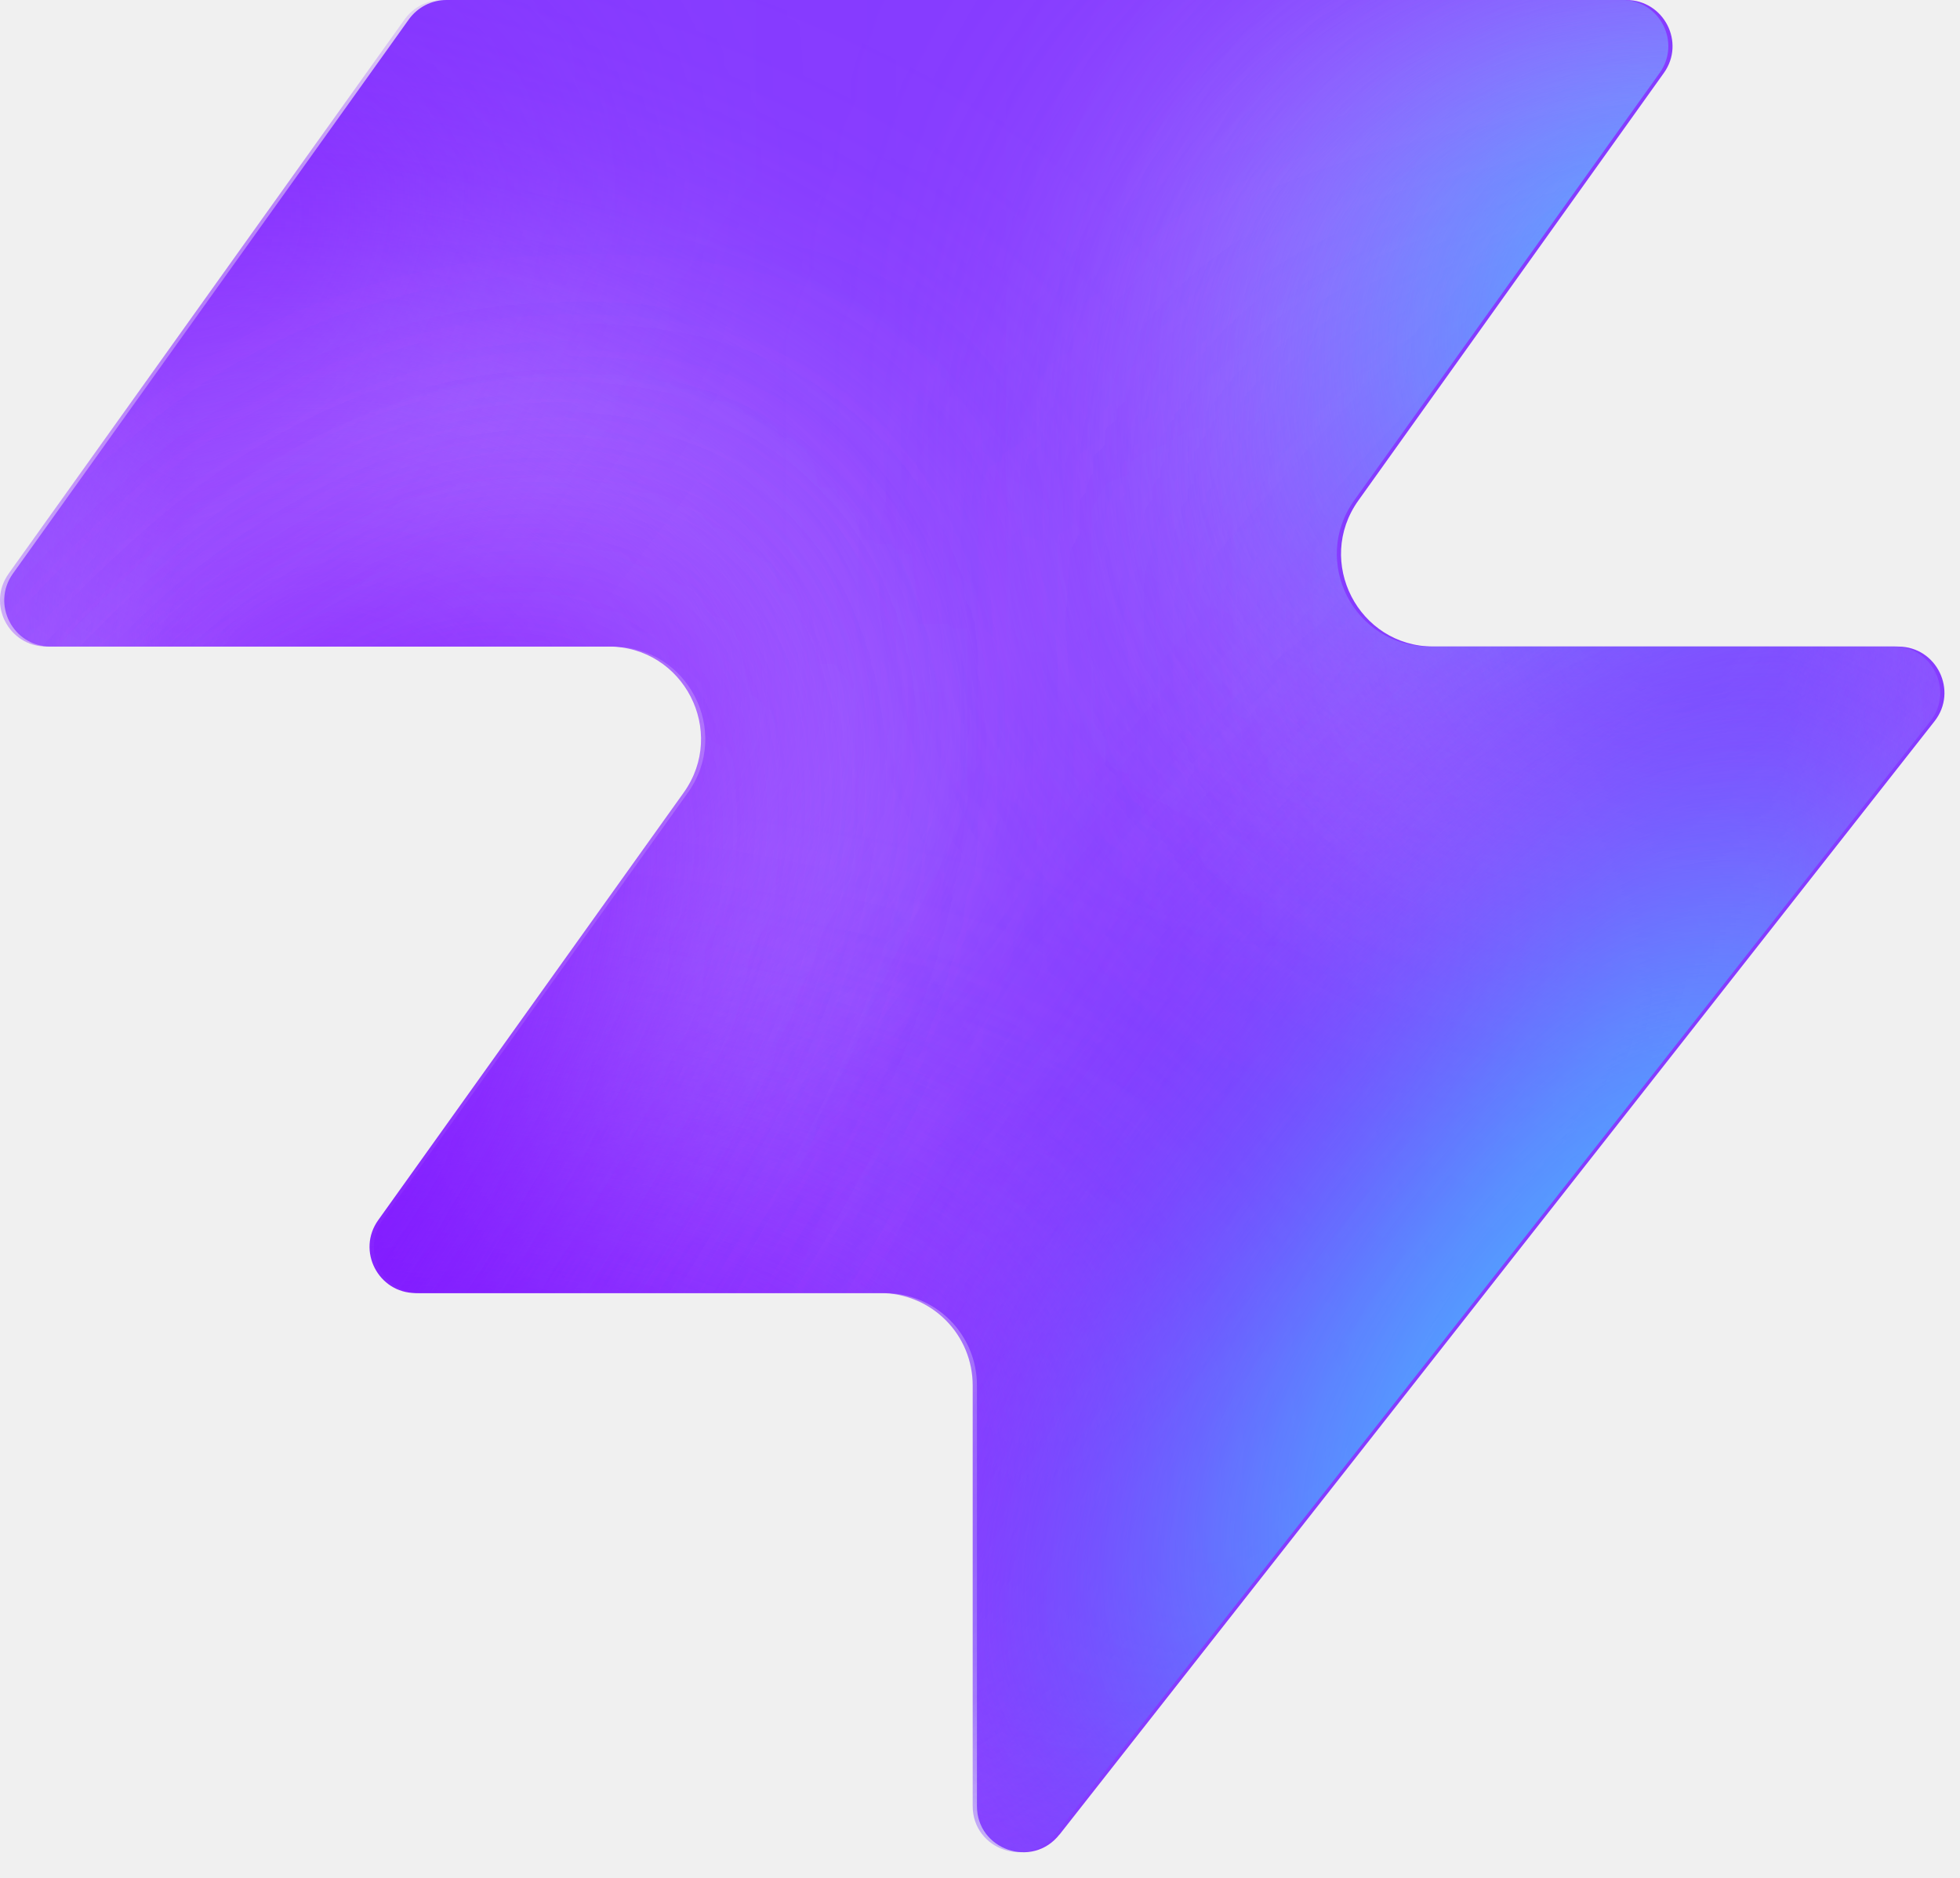
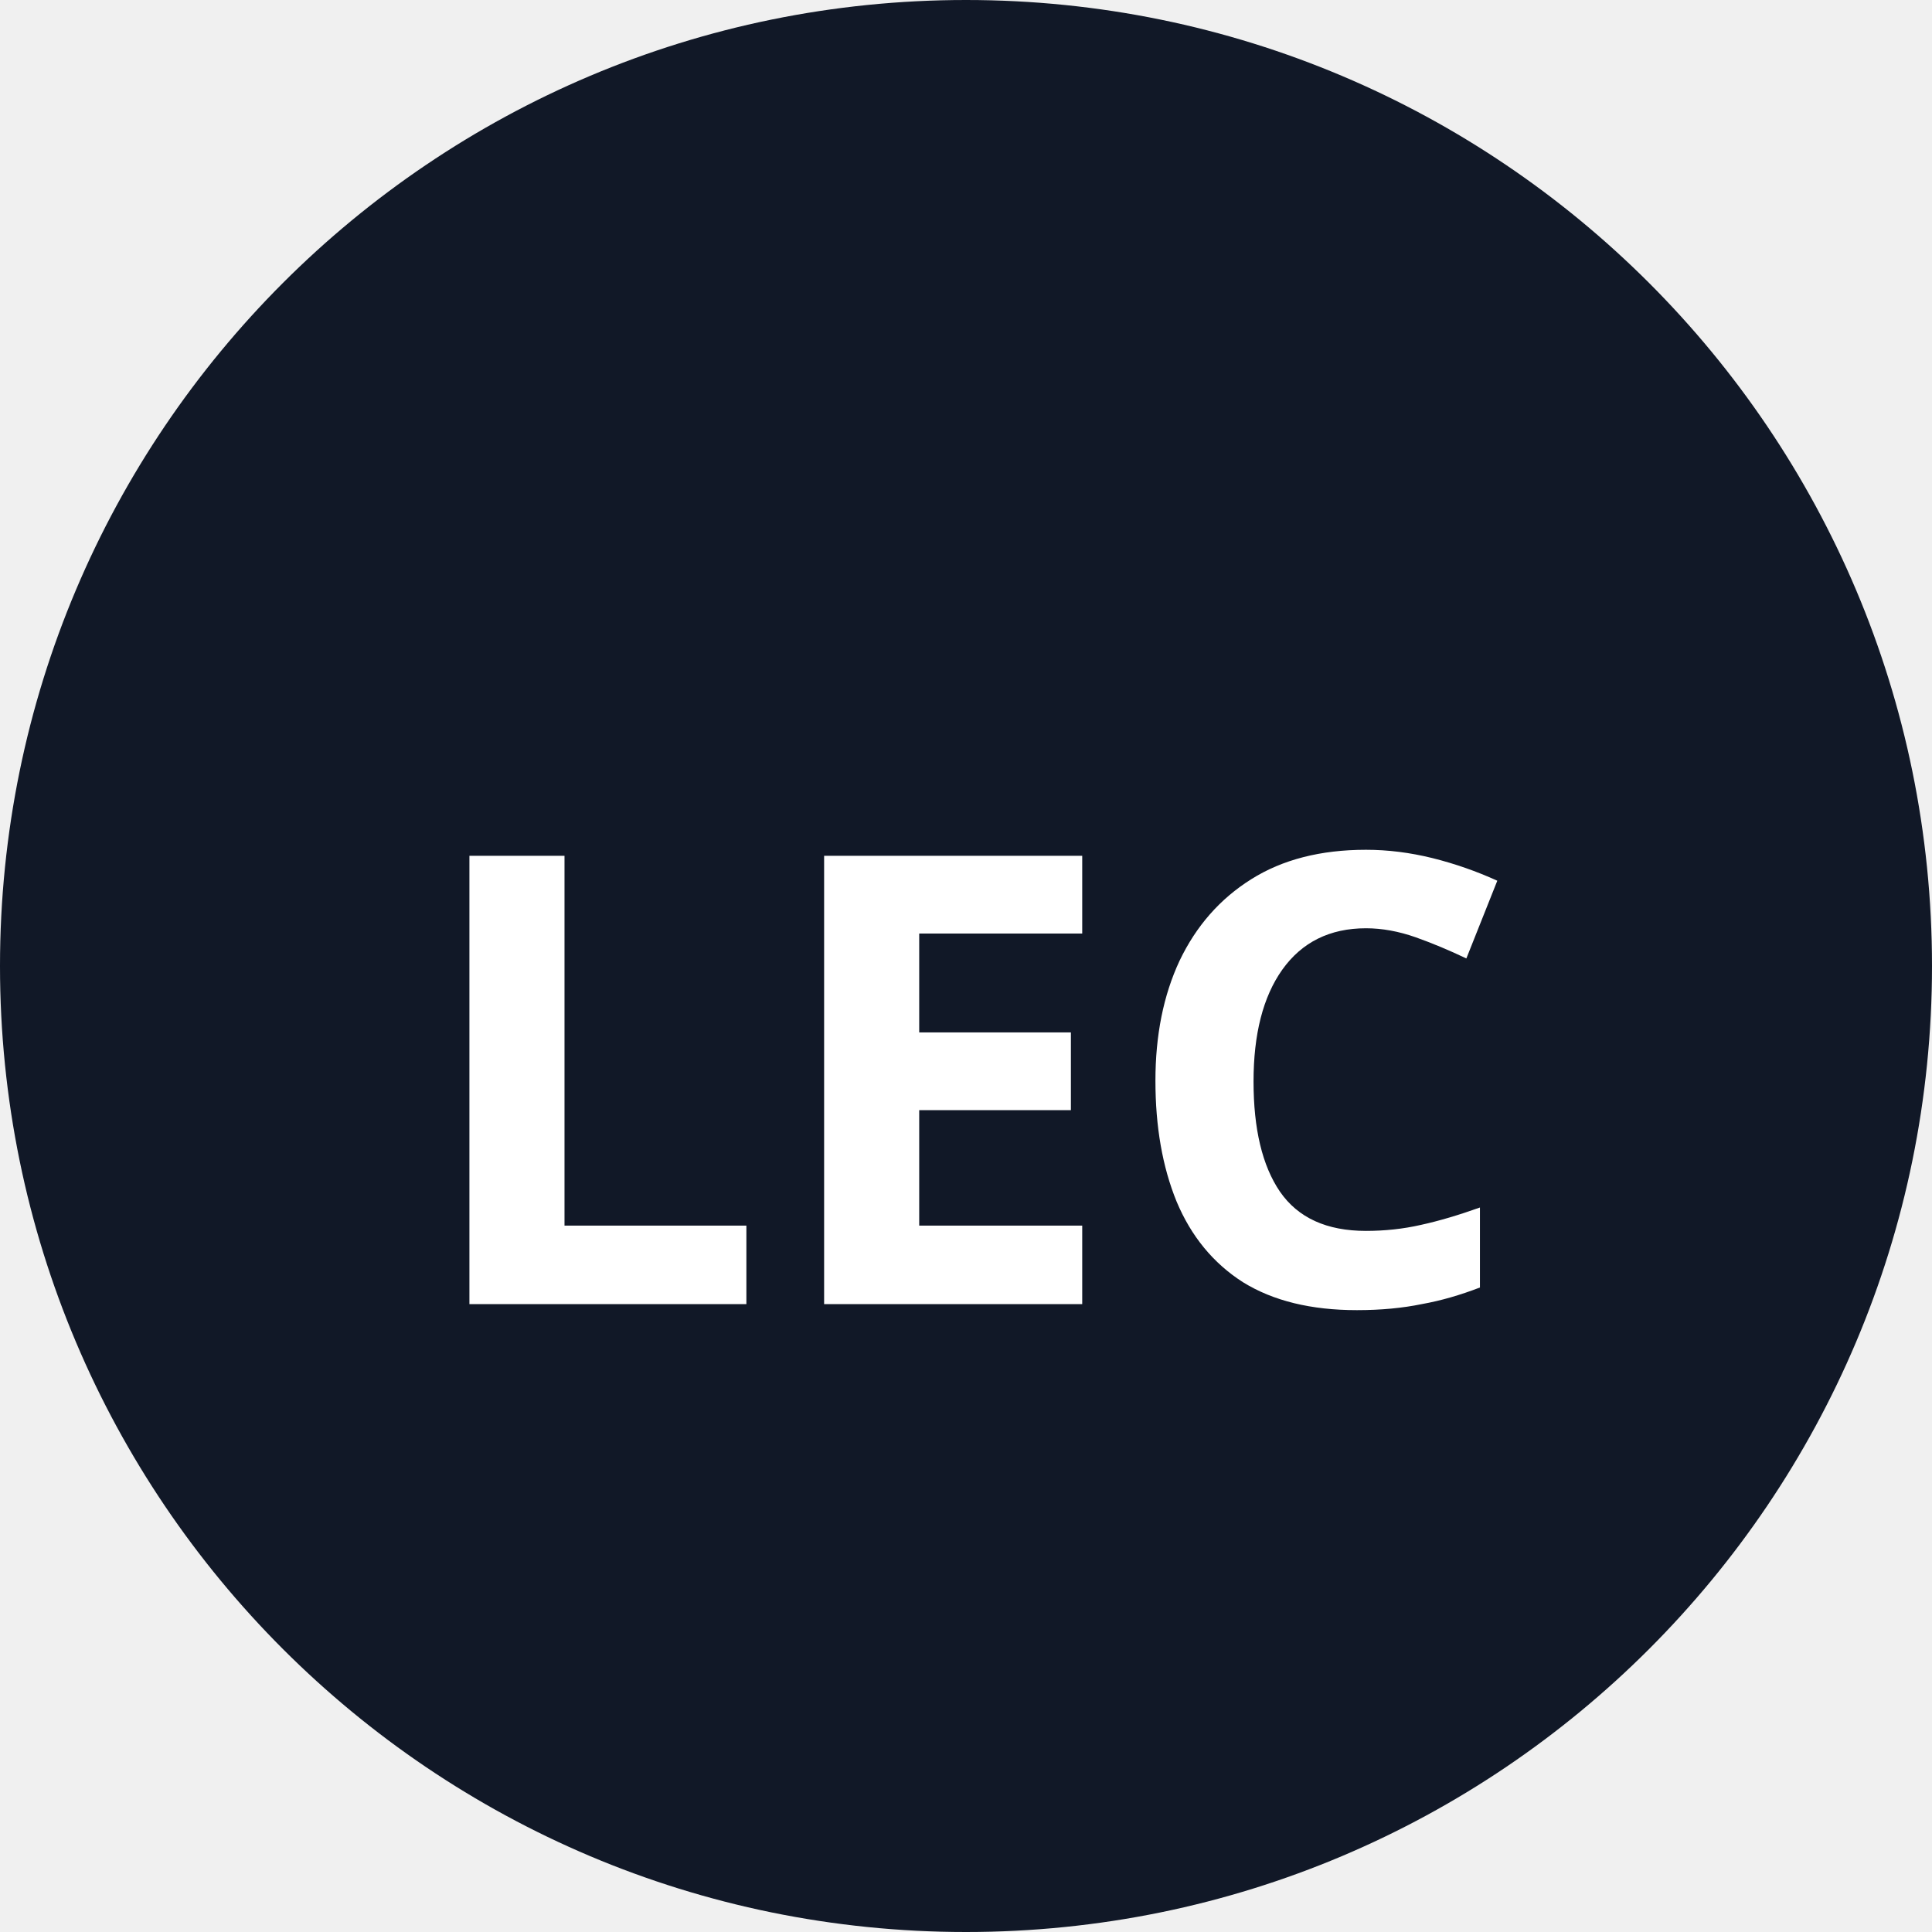
- <svg xmlns="http://www.w3.org/2000/svg" width="48" height="46" fill="none" viewBox="0 0 48 46">
-   <path fill="#863bff" d="M25.946 44.938c-.664.845-2.021.375-2.021-.698V33.937a2.26 2.26 0 0 0-2.262-2.262H10.287c-.92 0-1.456-1.04-.92-1.788l7.48-10.471c1.07-1.497 0-3.578-1.842-3.578H1.237c-.92 0-1.456-1.04-.92-1.788L10.013.474c.214-.297.556-.474.92-.474h28.894c.92 0 1.456 1.04.92 1.788l-7.48 10.471c-1.07 1.498 0 3.579 1.842 3.579h11.377c.943 0 1.473 1.088.89 1.83L25.947 44.94z" style="fill:#863bff;fill:color(display-p3 .525 .23 1);fill-opacity:1" />
-   <mask id="a" width="48" height="46" x="0" y="0" maskUnits="userSpaceOnUse" style="mask-type:alpha">
-     <path fill="#000" d="M25.842 44.938c-.664.844-2.021.375-2.021-.698V33.937a2.26 2.26 0 0 0-2.262-2.262H10.183c-.92 0-1.456-1.04-.92-1.788l7.48-10.471c1.07-1.498 0-3.579-1.842-3.579H1.133c-.92 0-1.456-1.04-.92-1.787L9.91.473c.214-.297.556-.474.92-.474h28.894c.92 0 1.456 1.04.92 1.788l-7.48 10.471c-1.07 1.498 0 3.578 1.842 3.578h11.377c.943 0 1.473 1.088.89 1.832L25.843 44.94z" style="fill:#000;fill-opacity:1" />
-   </mask>
-   <g mask="url(#a)">
-     <g filter="url(#b)">
-       <ellipse cx="5.508" cy="14.704" fill="#ede6ff" rx="5.508" ry="14.704" style="fill:#ede6ff;fill:color(display-p3 .927 .903 1);fill-opacity:1" transform="matrix(.00324 1 1 -.00324 -4.47 31.516)" />
-     </g>
-     <g filter="url(#c)">
-       <ellipse cx="10.399" cy="29.851" fill="#ede6ff" rx="10.399" ry="29.851" style="fill:#ede6ff;fill:color(display-p3 .927 .903 1);fill-opacity:1" transform="matrix(.00324 1 1 -.00324 -39.328 7.883)" />
-     </g>
-     <g filter="url(#d)">
-       <ellipse cx="5.508" cy="30.487" fill="#7e14ff" rx="5.508" ry="30.487" style="fill:#7e14ff;fill:color(display-p3 .492 .077 1);fill-opacity:1" transform="rotate(89.814 -25.913 -14.639)scale(1 -1)" />
-     </g>
-     <g filter="url(#e)">
-       <ellipse cx="5.508" cy="30.599" fill="#7e14ff" rx="5.508" ry="30.599" style="fill:#7e14ff;fill:color(display-p3 .492 .077 1);fill-opacity:1" transform="rotate(89.814 -32.644 -3.334)scale(1 -1)" />
-     </g>
-     <g filter="url(#f)">
-       <ellipse cx="5.508" cy="30.599" fill="#7e14ff" rx="5.508" ry="30.599" style="fill:#7e14ff;fill:color(display-p3 .492 .077 1);fill-opacity:1" transform="matrix(.00324 1 1 -.00324 -34.34 30.47)" />
-     </g>
-     <g filter="url(#g)">
-       <ellipse cx="14.072" cy="22.078" fill="#ede6ff" rx="14.072" ry="22.078" style="fill:#ede6ff;fill:color(display-p3 .927 .903 1);fill-opacity:1" transform="rotate(93.35 24.506 48.493)scale(-1 1)" />
-     </g>
-     <g filter="url(#h)">
-       <ellipse cx="3.47" cy="21.501" fill="#7e14ff" rx="3.47" ry="21.501" style="fill:#7e14ff;fill:color(display-p3 .492 .077 1);fill-opacity:1" transform="rotate(89.009 28.708 47.59)scale(-1 1)" />
-     </g>
-     <g filter="url(#i)">
-       <ellipse cx="3.47" cy="21.501" fill="#7e14ff" rx="3.47" ry="21.501" style="fill:#7e14ff;fill:color(display-p3 .492 .077 1);fill-opacity:1" transform="rotate(89.009 28.708 47.59)scale(-1 1)" />
-     </g>
-     <g filter="url(#j)">
-       <ellipse cx=".387" cy="8.972" fill="#7e14ff" rx="4.407" ry="29.108" style="fill:#7e14ff;fill:color(display-p3 .492 .077 1);fill-opacity:1" transform="rotate(39.51 .387 8.972)" />
-     </g>
-     <g filter="url(#k)">
-       <ellipse cx="47.523" cy="-6.092" fill="#7e14ff" rx="4.407" ry="29.108" style="fill:#7e14ff;fill:color(display-p3 .492 .077 1);fill-opacity:1" transform="rotate(37.892 47.523 -6.092)" />
-     </g>
-     <g filter="url(#l)">
-       <ellipse cx="41.412" cy="6.333" fill="#47bfff" rx="5.971" ry="9.665" style="fill:#47bfff;fill:color(display-p3 .28 .748 1);fill-opacity:1" transform="rotate(37.892 41.412 6.333)" />
-     </g>
-     <g filter="url(#m)">
-       <ellipse cx="-1.879" cy="38.332" fill="#7e14ff" rx="4.407" ry="29.108" style="fill:#7e14ff;fill:color(display-p3 .492 .077 1);fill-opacity:1" transform="rotate(37.892 -1.88 38.332)" />
-     </g>
-     <g filter="url(#n)">
-       <ellipse cx="-1.879" cy="38.332" fill="#7e14ff" rx="4.407" ry="29.108" style="fill:#7e14ff;fill:color(display-p3 .492 .077 1);fill-opacity:1" transform="rotate(37.892 -1.88 38.332)" />
-     </g>
-     <g filter="url(#o)">
-       <ellipse cx="35.651" cy="29.907" fill="#7e14ff" rx="4.407" ry="29.108" style="fill:#7e14ff;fill:color(display-p3 .492 .077 1);fill-opacity:1" transform="rotate(37.892 35.651 29.907)" />
-     </g>
-     <g filter="url(#p)">
-       <ellipse cx="38.418" cy="32.4" fill="#47bfff" rx="5.971" ry="15.297" style="fill:#47bfff;fill:color(display-p3 .28 .748 1);fill-opacity:1" transform="rotate(37.892 38.418 32.4)" />
-     </g>
-   </g>
-   <defs>
-     <filter id="b" width="60.045" height="41.654" x="-19.77" y="16.149" color-interpolation-filters="sRGB" filterUnits="userSpaceOnUse">
-       <feFlood flood-opacity="0" result="BackgroundImageFix" />
-       <feBlend in="SourceGraphic" in2="BackgroundImageFix" result="shape" />
-       <feGaussianBlur result="effect1_foregroundBlur_2002_17158" stdDeviation="7.659" />
-     </filter>
-     <filter id="c" width="90.34" height="51.437" x="-54.613" y="-7.533" color-interpolation-filters="sRGB" filterUnits="userSpaceOnUse">
-       <feFlood flood-opacity="0" result="BackgroundImageFix" />
-       <feBlend in="SourceGraphic" in2="BackgroundImageFix" result="shape" />
-       <feGaussianBlur result="effect1_foregroundBlur_2002_17158" stdDeviation="7.659" />
-     </filter>
-     <filter id="d" width="79.355" height="29.4" x="-49.64" y="2.03" color-interpolation-filters="sRGB" filterUnits="userSpaceOnUse">
-       <feFlood flood-opacity="0" result="BackgroundImageFix" />
-       <feBlend in="SourceGraphic" in2="BackgroundImageFix" result="shape" />
-       <feGaussianBlur result="effect1_foregroundBlur_2002_17158" stdDeviation="4.596" />
-     </filter>
-     <filter id="e" width="79.579" height="29.4" x="-45.045" y="20.029" color-interpolation-filters="sRGB" filterUnits="userSpaceOnUse">
-       <feFlood flood-opacity="0" result="BackgroundImageFix" />
-       <feBlend in="SourceGraphic" in2="BackgroundImageFix" result="shape" />
-       <feGaussianBlur result="effect1_foregroundBlur_2002_17158" stdDeviation="4.596" />
-     </filter>
-     <filter id="f" width="79.579" height="29.4" x="-43.513" y="21.178" color-interpolation-filters="sRGB" filterUnits="userSpaceOnUse">
-       <feFlood flood-opacity="0" result="BackgroundImageFix" />
-       <feBlend in="SourceGraphic" in2="BackgroundImageFix" result="shape" />
-       <feGaussianBlur result="effect1_foregroundBlur_2002_17158" stdDeviation="4.596" />
-     </filter>
-     <filter id="g" width="74.749" height="58.852" x="15.756" y="-17.901" color-interpolation-filters="sRGB" filterUnits="userSpaceOnUse">
-       <feFlood flood-opacity="0" result="BackgroundImageFix" />
-       <feBlend in="SourceGraphic" in2="BackgroundImageFix" result="shape" />
-       <feGaussianBlur result="effect1_foregroundBlur_2002_17158" stdDeviation="7.659" />
-     </filter>
-     <filter id="h" width="61.377" height="25.362" x="23.548" y="2.284" color-interpolation-filters="sRGB" filterUnits="userSpaceOnUse">
-       <feFlood flood-opacity="0" result="BackgroundImageFix" />
-       <feBlend in="SourceGraphic" in2="BackgroundImageFix" result="shape" />
-       <feGaussianBlur result="effect1_foregroundBlur_2002_17158" stdDeviation="4.596" />
-     </filter>
-     <filter id="i" width="61.377" height="25.362" x="23.548" y="2.284" color-interpolation-filters="sRGB" filterUnits="userSpaceOnUse">
-       <feFlood flood-opacity="0" result="BackgroundImageFix" />
-       <feBlend in="SourceGraphic" in2="BackgroundImageFix" result="shape" />
-       <feGaussianBlur result="effect1_foregroundBlur_2002_17158" stdDeviation="4.596" />
-     </filter>
-     <filter id="j" width="56.045" height="63.649" x="-27.636" y="-22.853" color-interpolation-filters="sRGB" filterUnits="userSpaceOnUse">
-       <feFlood flood-opacity="0" result="BackgroundImageFix" />
-       <feBlend in="SourceGraphic" in2="BackgroundImageFix" result="shape" />
-       <feGaussianBlur result="effect1_foregroundBlur_2002_17158" stdDeviation="4.596" />
-     </filter>
-     <filter id="k" width="54.814" height="64.646" x="20.116" y="-38.415" color-interpolation-filters="sRGB" filterUnits="userSpaceOnUse">
-       <feFlood flood-opacity="0" result="BackgroundImageFix" />
-       <feBlend in="SourceGraphic" in2="BackgroundImageFix" result="shape" />
-       <feGaussianBlur result="effect1_foregroundBlur_2002_17158" stdDeviation="4.596" />
-     </filter>
-     <filter id="l" width="33.541" height="35.313" x="24.641" y="-11.323" color-interpolation-filters="sRGB" filterUnits="userSpaceOnUse">
-       <feFlood flood-opacity="0" result="BackgroundImageFix" />
-       <feBlend in="SourceGraphic" in2="BackgroundImageFix" result="shape" />
-       <feGaussianBlur result="effect1_foregroundBlur_2002_17158" stdDeviation="4.596" />
-     </filter>
-     <filter id="m" width="54.814" height="64.646" x="-29.286" y="6.009" color-interpolation-filters="sRGB" filterUnits="userSpaceOnUse">
-       <feFlood flood-opacity="0" result="BackgroundImageFix" />
-       <feBlend in="SourceGraphic" in2="BackgroundImageFix" result="shape" />
-       <feGaussianBlur result="effect1_foregroundBlur_2002_17158" stdDeviation="4.596" />
-     </filter>
-     <filter id="n" width="54.814" height="64.646" x="-29.286" y="6.009" color-interpolation-filters="sRGB" filterUnits="userSpaceOnUse">
-       <feFlood flood-opacity="0" result="BackgroundImageFix" />
-       <feBlend in="SourceGraphic" in2="BackgroundImageFix" result="shape" />
-       <feGaussianBlur result="effect1_foregroundBlur_2002_17158" stdDeviation="4.596" />
-     </filter>
-     <filter id="o" width="54.814" height="64.646" x="8.244" y="-2.416" color-interpolation-filters="sRGB" filterUnits="userSpaceOnUse">
-       <feFlood flood-opacity="0" result="BackgroundImageFix" />
-       <feBlend in="SourceGraphic" in2="BackgroundImageFix" result="shape" />
-       <feGaussianBlur result="effect1_foregroundBlur_2002_17158" stdDeviation="4.596" />
-     </filter>
-     <filter id="p" width="39.409" height="43.623" x="18.713" y="10.588" color-interpolation-filters="sRGB" filterUnits="userSpaceOnUse">
-       <feFlood flood-opacity="0" result="BackgroundImageFix" />
-       <feBlend in="SourceGraphic" in2="BackgroundImageFix" result="shape" />
-       <feGaussianBlur result="effect1_foregroundBlur_2002_17158" stdDeviation="4.596" />
-     </filter>
-   </defs>
+ <svg xmlns="http://www.w3.org/2000/svg" viewBox="0 0 40 40">
+   <rect width="40" height="40" rx="20" fill="#111827" />
+   <text x="20" y="27" text-anchor="middle" fill="white" font-size="13" font-weight="bold" font-family="system-ui">LEC</text>
</svg>
